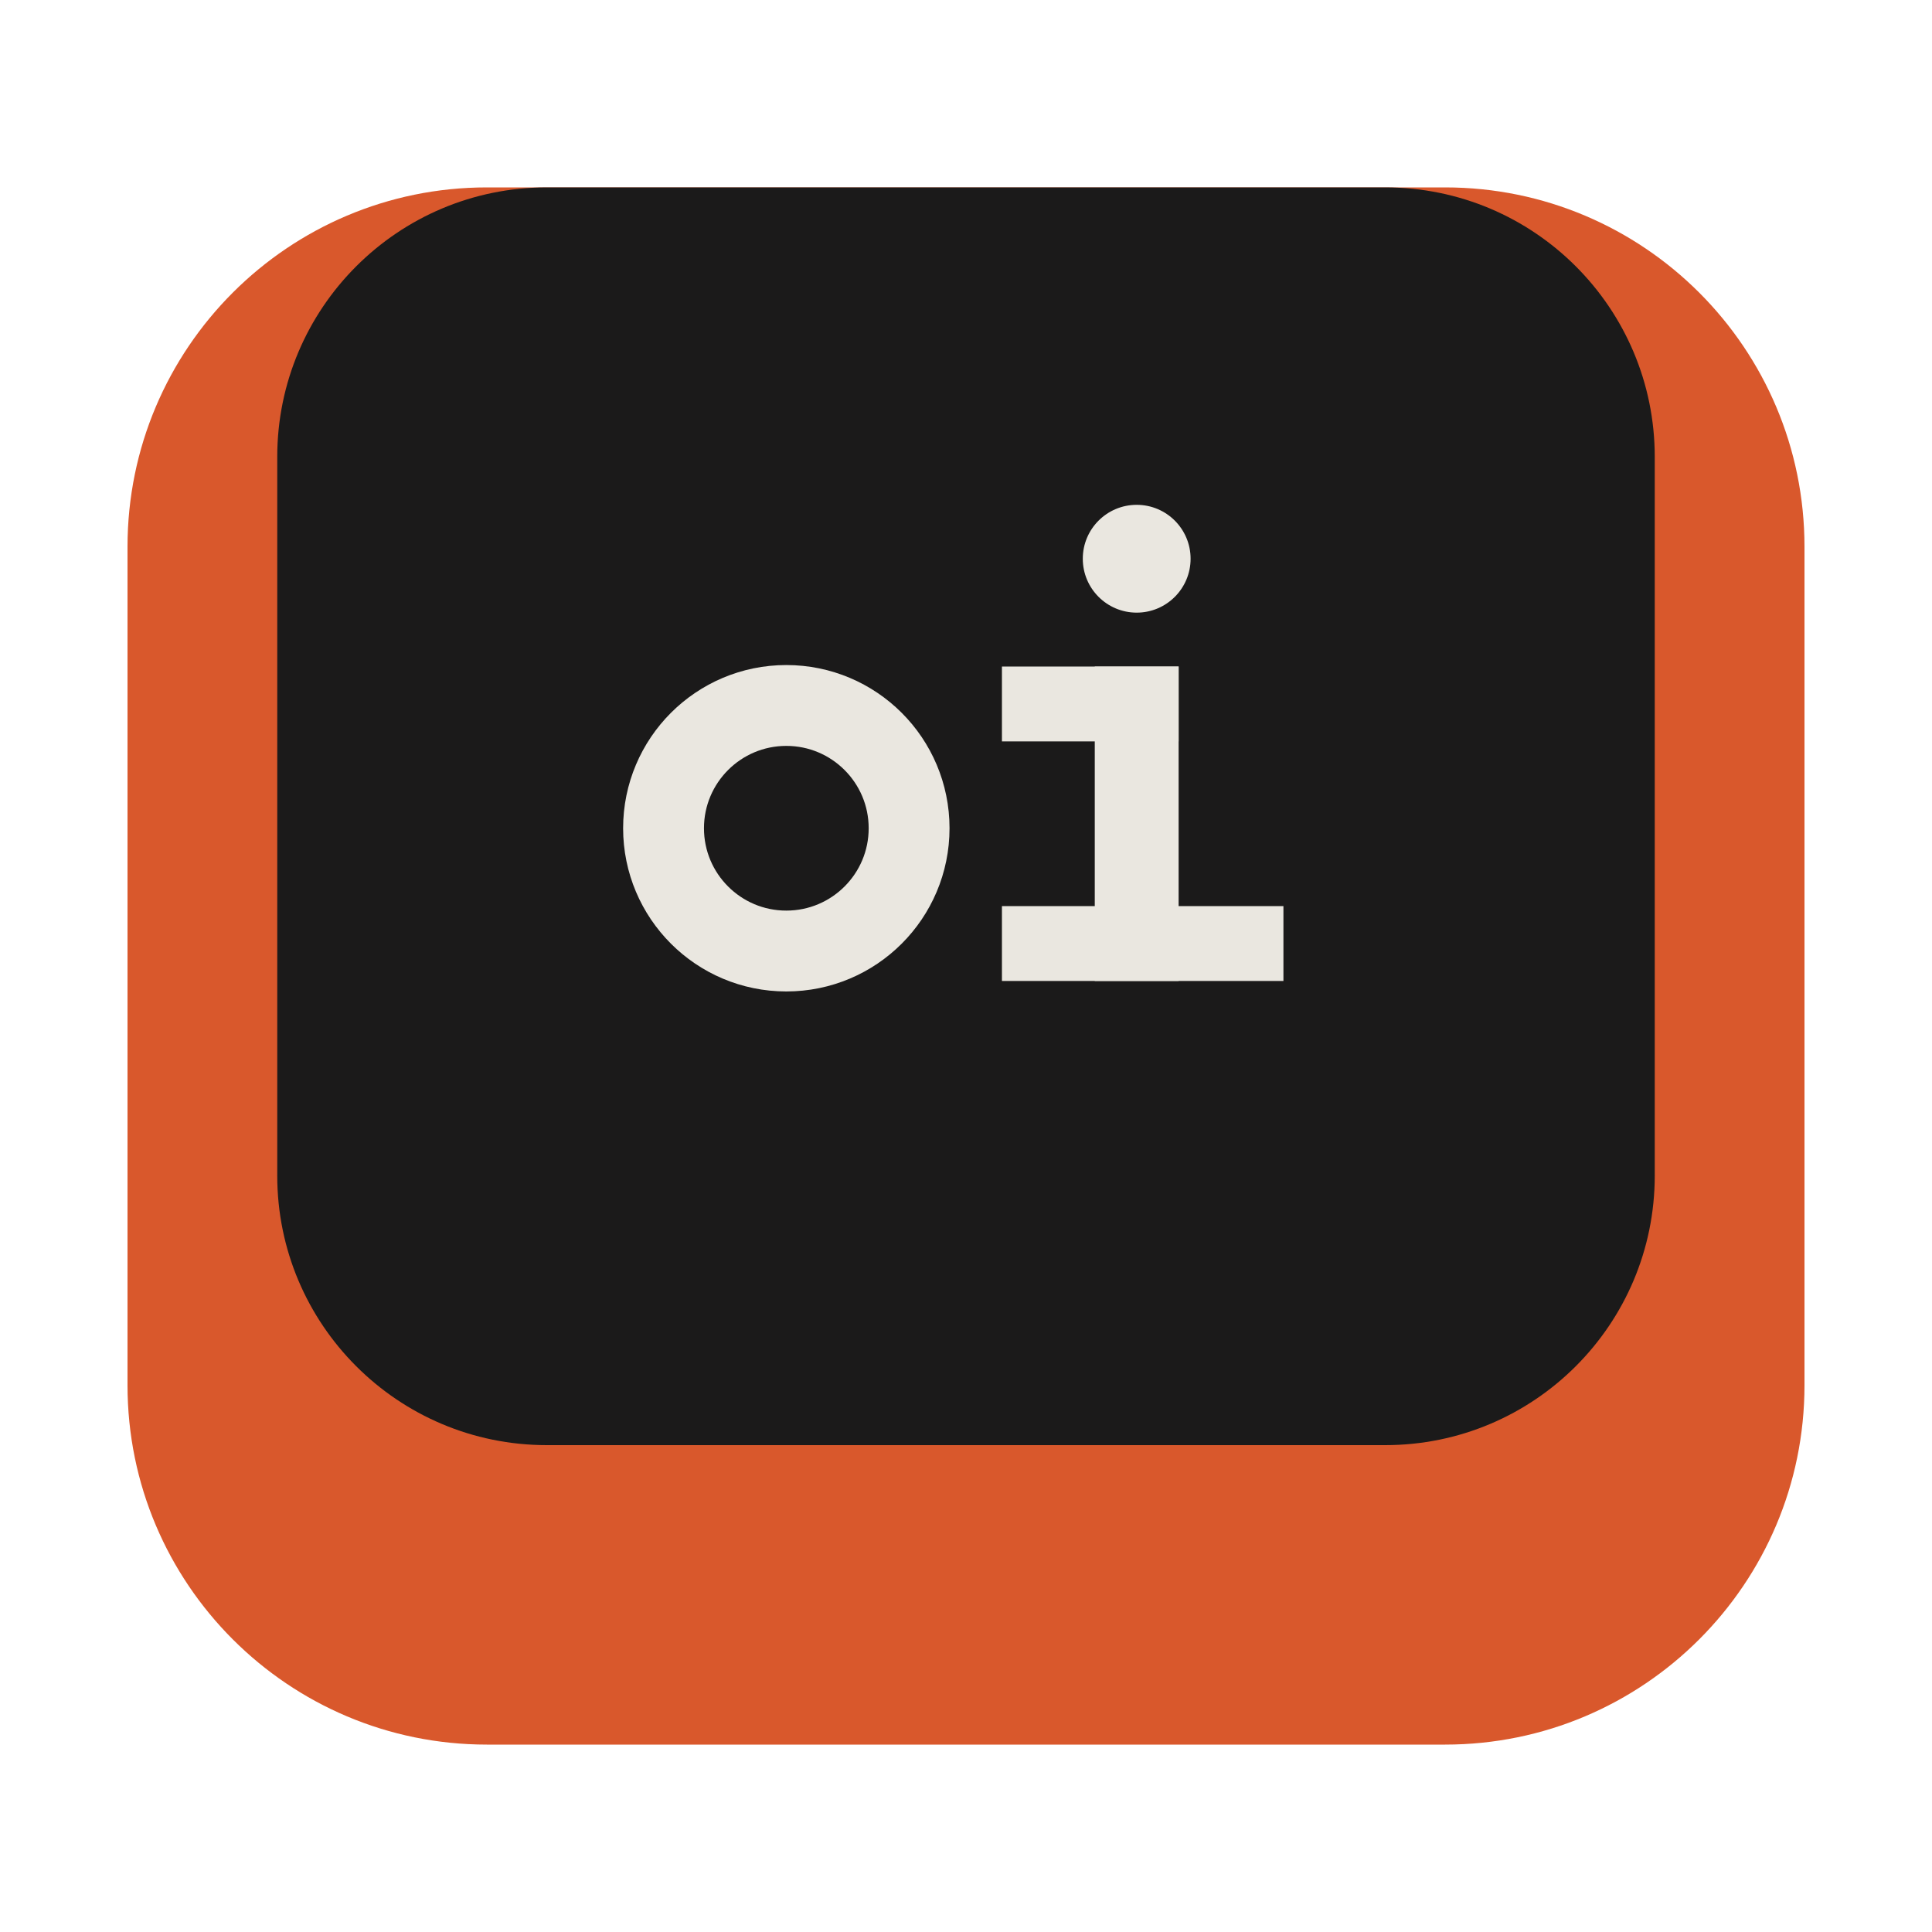
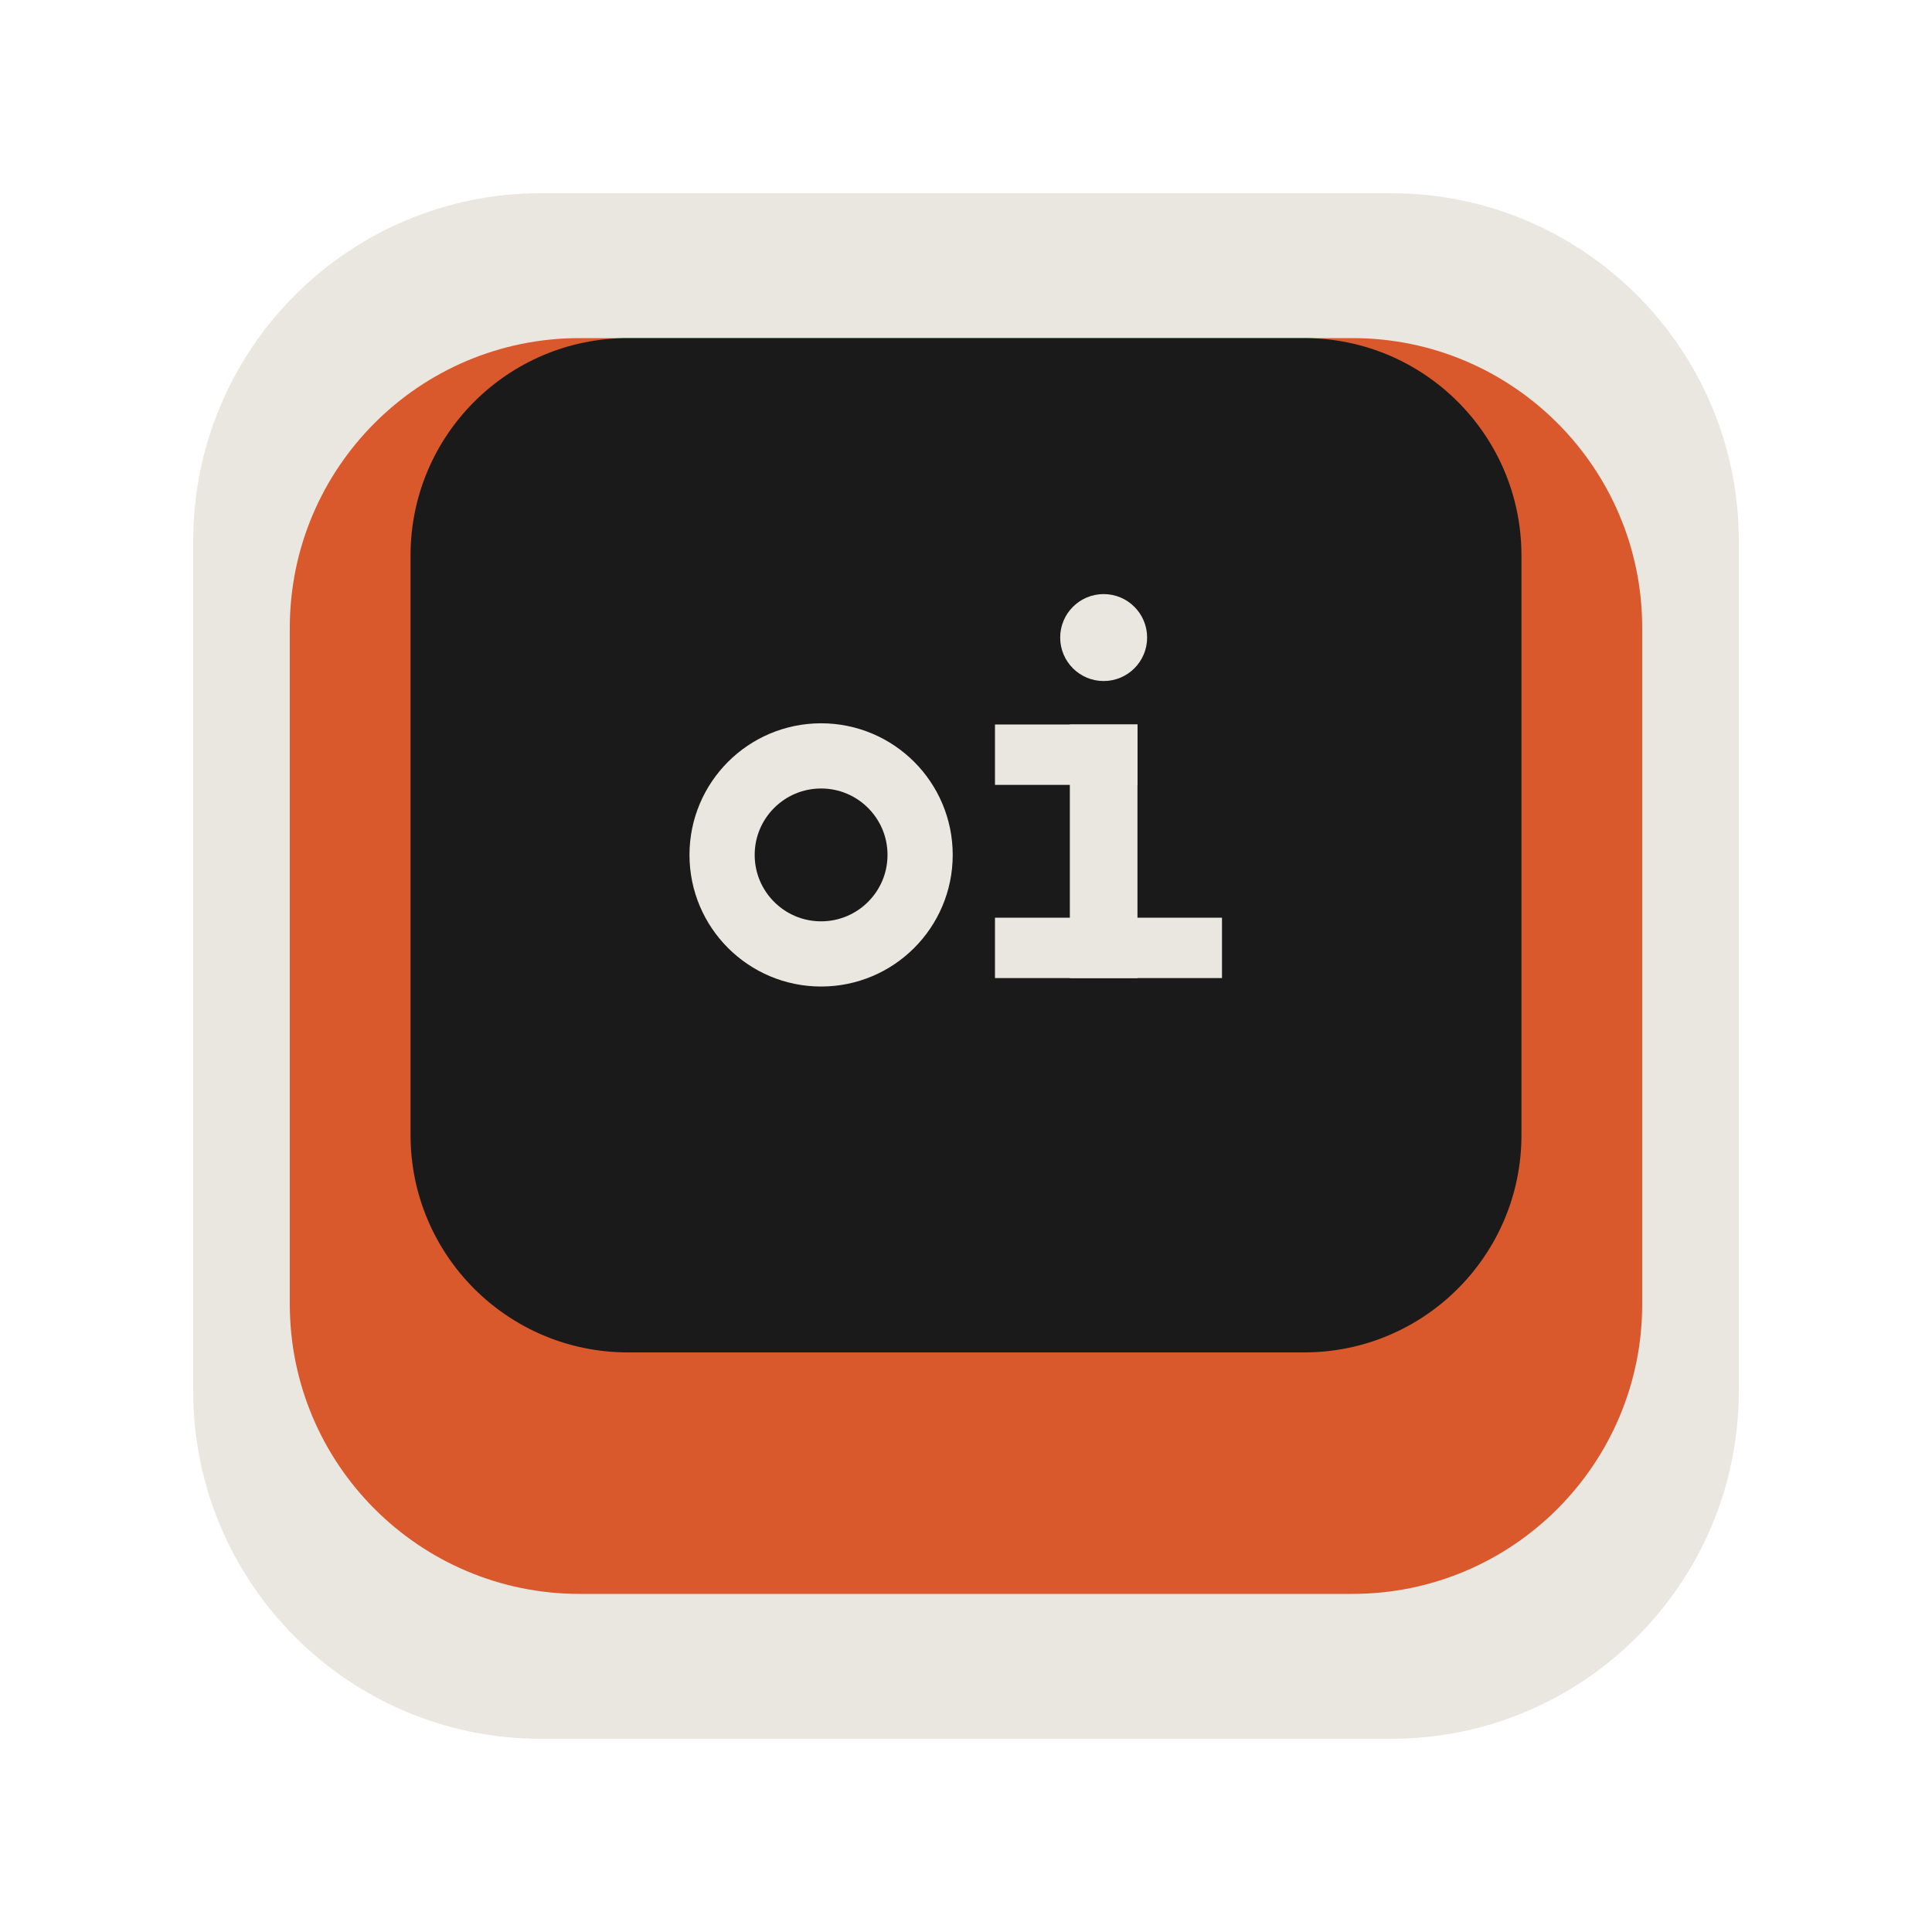
<svg xmlns="http://www.w3.org/2000/svg" width="1024" height="1024" viewBox="0 0 100 100" role="img" aria-label="OpenIDEA">
-   <g transform="translate(50 50) scale(1.55) translate(-50 -52)">
+   <rect x="10" y="10" width="80" height="80" rx="18" fill="#EAE7E0" />
+   <g transform="translate(50 50) scale(1.25) translate(-50 -52)">
    <rect x="22" y="26" width="56" height="52" rx="12" fill="#D9582C" />
    <rect x="27" y="26" width="46" height="42" rx="9" fill="#1B1A1A" />
    <circle cx="44" cy="47.4" r="4.1" fill="none" stroke="#EAE7E0" stroke-width="2.7" />
    <rect x="54.3" y="42" width="2.8" height="10.5" fill="#EAE7E0" />
    <rect x="51.2" y="42" width="5.9" height="2.5" fill="#EAE7E0" />
    <rect x="51.2" y="50" width="9.4" height="2.5" fill="#EAE7E0" />
    <circle cx="55.7" cy="38.4" r="1.8" fill="#EAE7E0" />
  </g>
</svg>
